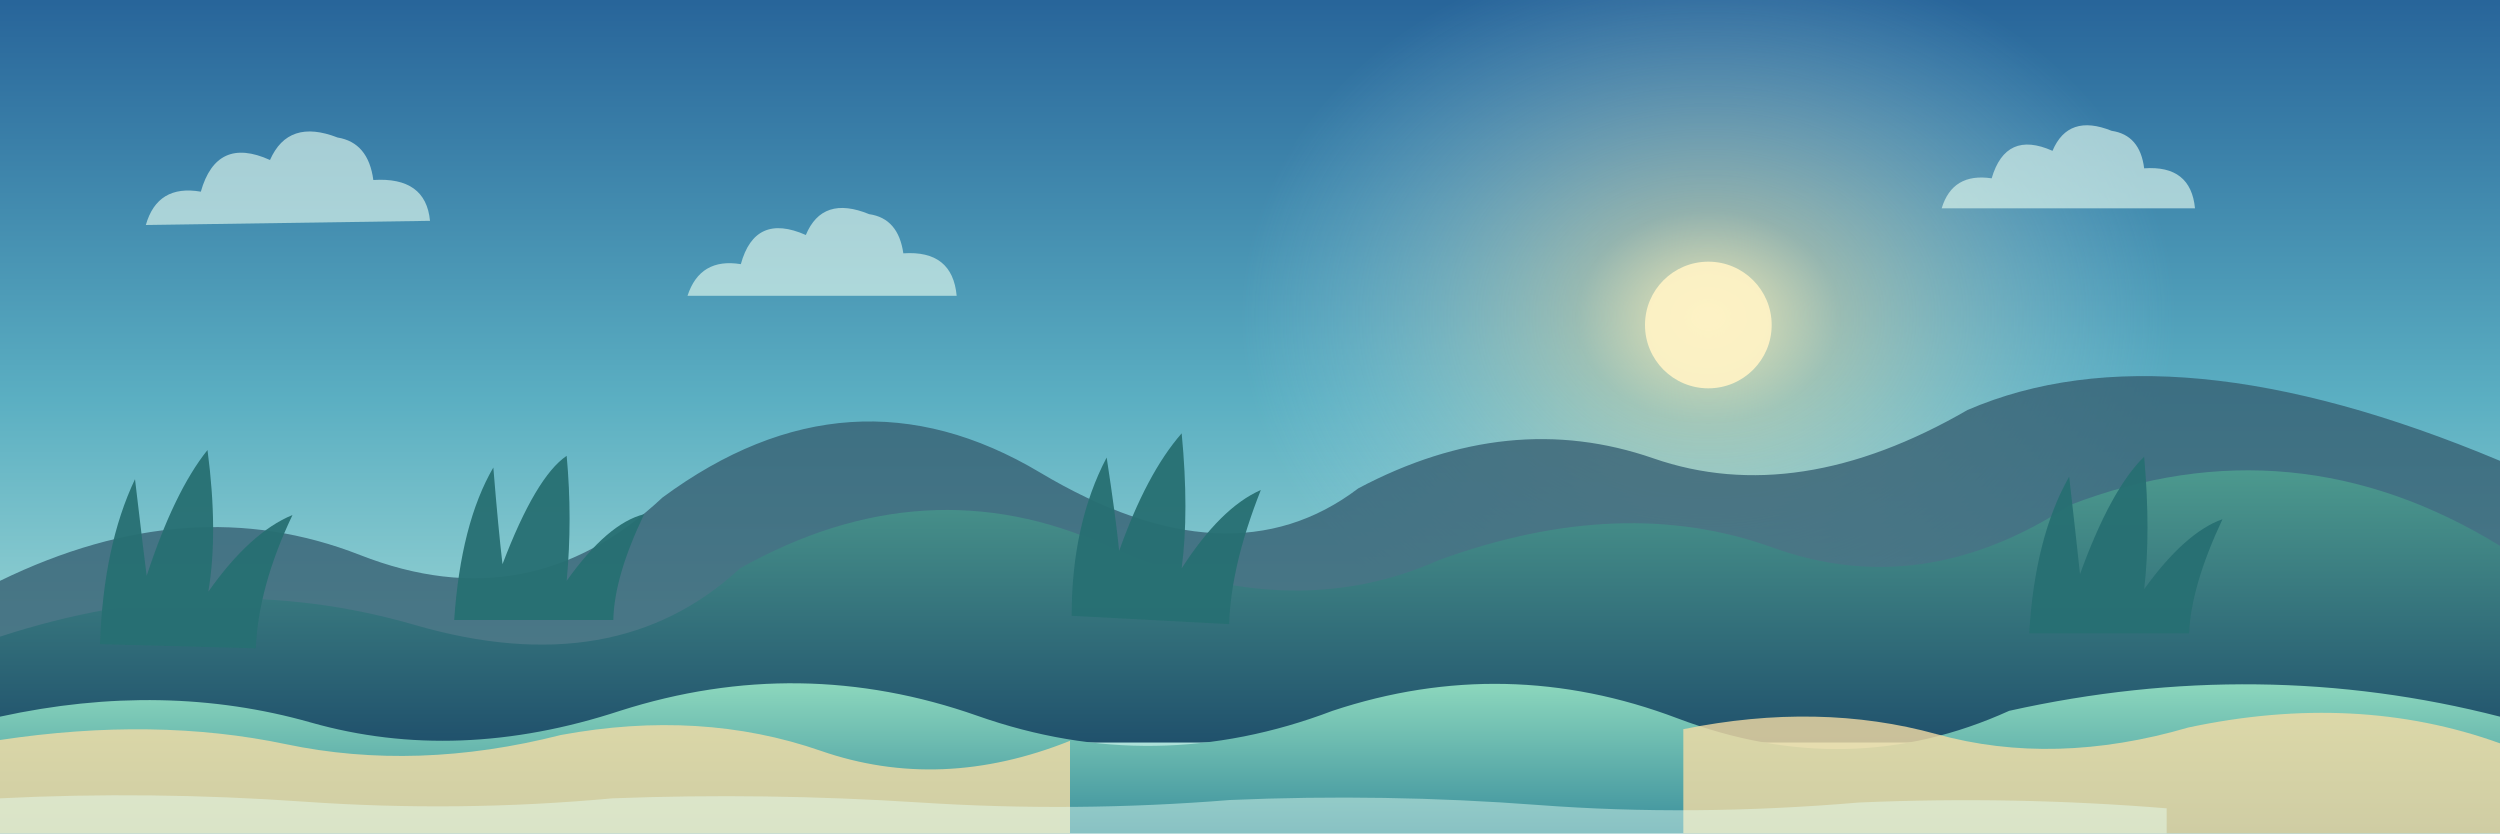
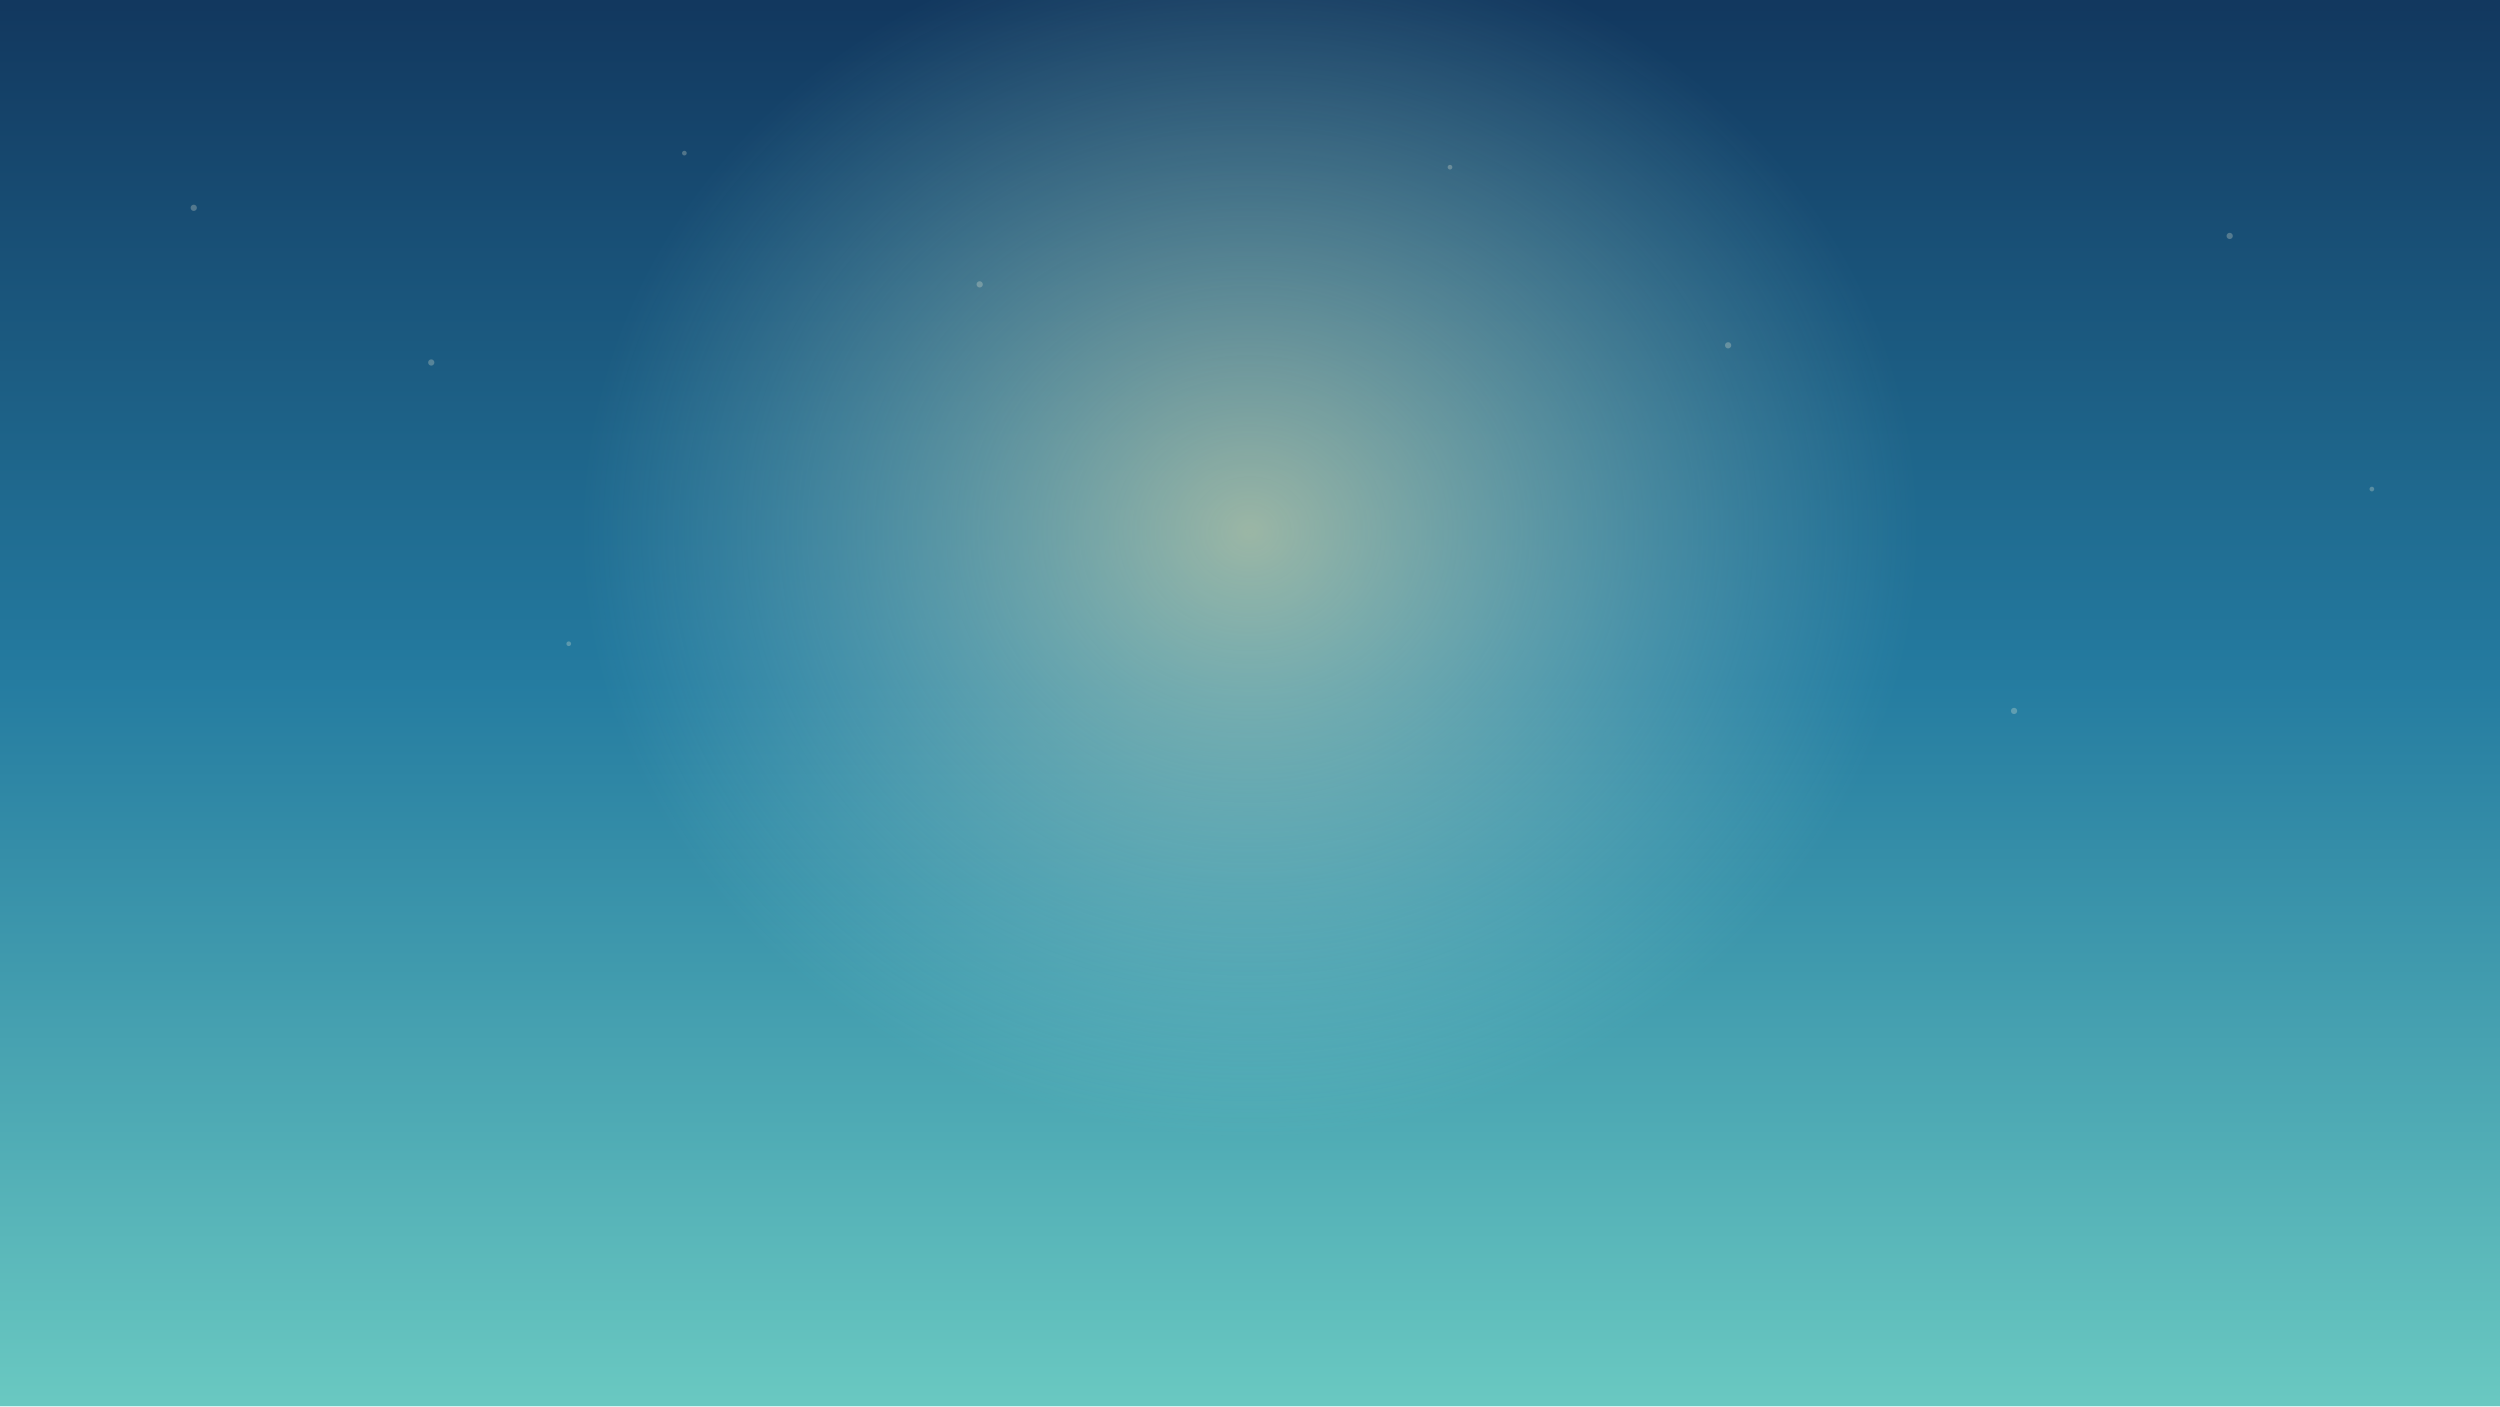
- <svg xmlns="http://www.w3.org/2000/svg" width="3000" height="1000" viewBox="0 0 3000 1000">
+ <svg xmlns="http://www.w3.org/2000/svg" width="1600" height="900" viewBox="0 0 1600 900">
  <defs>
    <linearGradient id="sky" x2="0" y2="1">
-       <stop stop-color="#28659a" />
-       <stop offset=".48" stop-color="#5bafc2" />
-       <stop offset="1" stop-color="#c2eddf" />
+       <stop stop-color="#12385f" />
+       <stop offset=".48" stop-color="#247ba0" />
+       <stop offset="1" stop-color="#69c8c1" />
    </linearGradient>
-     <linearGradient id="island" x2="0" y2="1">
-       <stop stop-color="#4c998e" />
-       <stop offset="1" stop-color="#20516c" />
-     </linearGradient>
-     <linearGradient id="shore" x2="0" y2="1">
-       <stop stop-color="#8cd7bd" />
-       <stop offset="1" stop-color="#3b8f9c" />
-     </linearGradient>
-     <radialGradient id="dawn">
-       <stop stop-color="#fff2ba" stop-opacity=".88" />
-       <stop offset=".28" stop-color="#ffe4aa" stop-opacity=".42" />
-       <stop offset="1" stop-color="#b4eaff" stop-opacity="0" />
+     <radialGradient id="glow">
+       <stop stop-color="#fff2b5" stop-opacity=".55" />
+       <stop offset="1" stop-color="#b7f7ed" stop-opacity="0" />
    </radialGradient>
  </defs>
-   <rect width="3000" height="1000" fill="url(#sky)" />
-   <ellipse cx="2050" cy="380" rx="560" ry="450" fill="url(#dawn)" />
-   <circle cx="2050" cy="390" r="76" fill="#fff3c5" opacity=".92" />
-   <g fill="#dff7ed" opacity=".66">
-     <path d="M175 270q14-49 66-40 19-67 83-38 22-50 81-27 37 6 43 51 63-4 68 49Z" />
-     <path d="M825 355q15-46 64-38 17-62 78-35 20-48 76-25 35 5 41 47 59-4 64 51Z" />
-     <path d="M2330 250q13-43 60-36 17-58 73-33 19-45 71-24 34 5 39 45 56-4 61 48Z" />
-   </g>
-   <path d="M0 697q228-111 432-31t363-69q225-166 453-30t382 19q181-96 354-36t377-58q243-105 639 61v258H0Z" fill="#345d71" opacity=".78" />
-   <path d="M0 764q257-84 498-14t390-68q223-125 440-27t399 17q220-80 400-15t357-51q268-103 516 49v236H0Z" fill="url(#island)" />
-   <g fill="#276f72" opacity=".95">
-     <path d="M120 773q4-118 42-198 10 85 14 116 33-101 73-151 13 99 1 170 50-71 101-92-41 86-44 160Z" />
-     <path d="M545 744q8-116 47-183 6 74 11 116 40-105 77-130 7 76 0 150 49-69 93-80-36 75-37 127Z" />
-     <path d="M1286 739q0-110 42-190 11 72 15 112 33-93 75-141 9 94 0 162 47-73 95-94-36 91-38 161Z" />
-     <path d="M2435 760q7-116 48-188 9 79 13 117 37-102 77-141 8 91 0 159 49-68 94-84-38 81-40 137Z" />
-   </g>
-   <path d="M0 860q197-43 373 7t371-14q216-69 429 6t426-6q208-69 414 9t398-9q301-67 589 7v140H0Z" fill="url(#shore)" />
-   <g fill="#f4dca5" opacity=".8">
-     <path d="M0 888q186-28 343 5t330-11q168-31 312 19t299-12v111H0Z" />
-     <path d="M2020 875q163-33 304 6t302-8q202-43 374 19v108h-980Z" />
-   </g>
-   <g fill="#e6fff4" opacity=".45">
-     <path d="M0 958q180-9 365 4t370-4q183-7 369 5t372-3q185-8 370 6t385-3q185-8 369 7v30H0Z" />
+   <rect width="1600" height="900" fill="url(#sky)" />
+   <ellipse cx="800" cy="340" rx="430" ry="390" fill="url(#glow)" />
+   <g fill="#fff8dc" opacity=".26">
+     <circle cx="124" cy="133" r="2" />
+     <circle cx="276" cy="232" r="2" />
+     <circle cx="438" cy="98" r="1.5" />
+     <circle cx="627" cy="182" r="2" />
+     <circle cx="928" cy="107" r="1.5" />
+     <circle cx="1106" cy="221" r="2" />
+     <circle cx="1427" cy="151" r="2" />
+     <circle cx="1518" cy="313" r="1.5" />
+     <circle cx="364" cy="412" r="1.5" />
+     <circle cx="1289" cy="455" r="2" />
  </g>
</svg>
